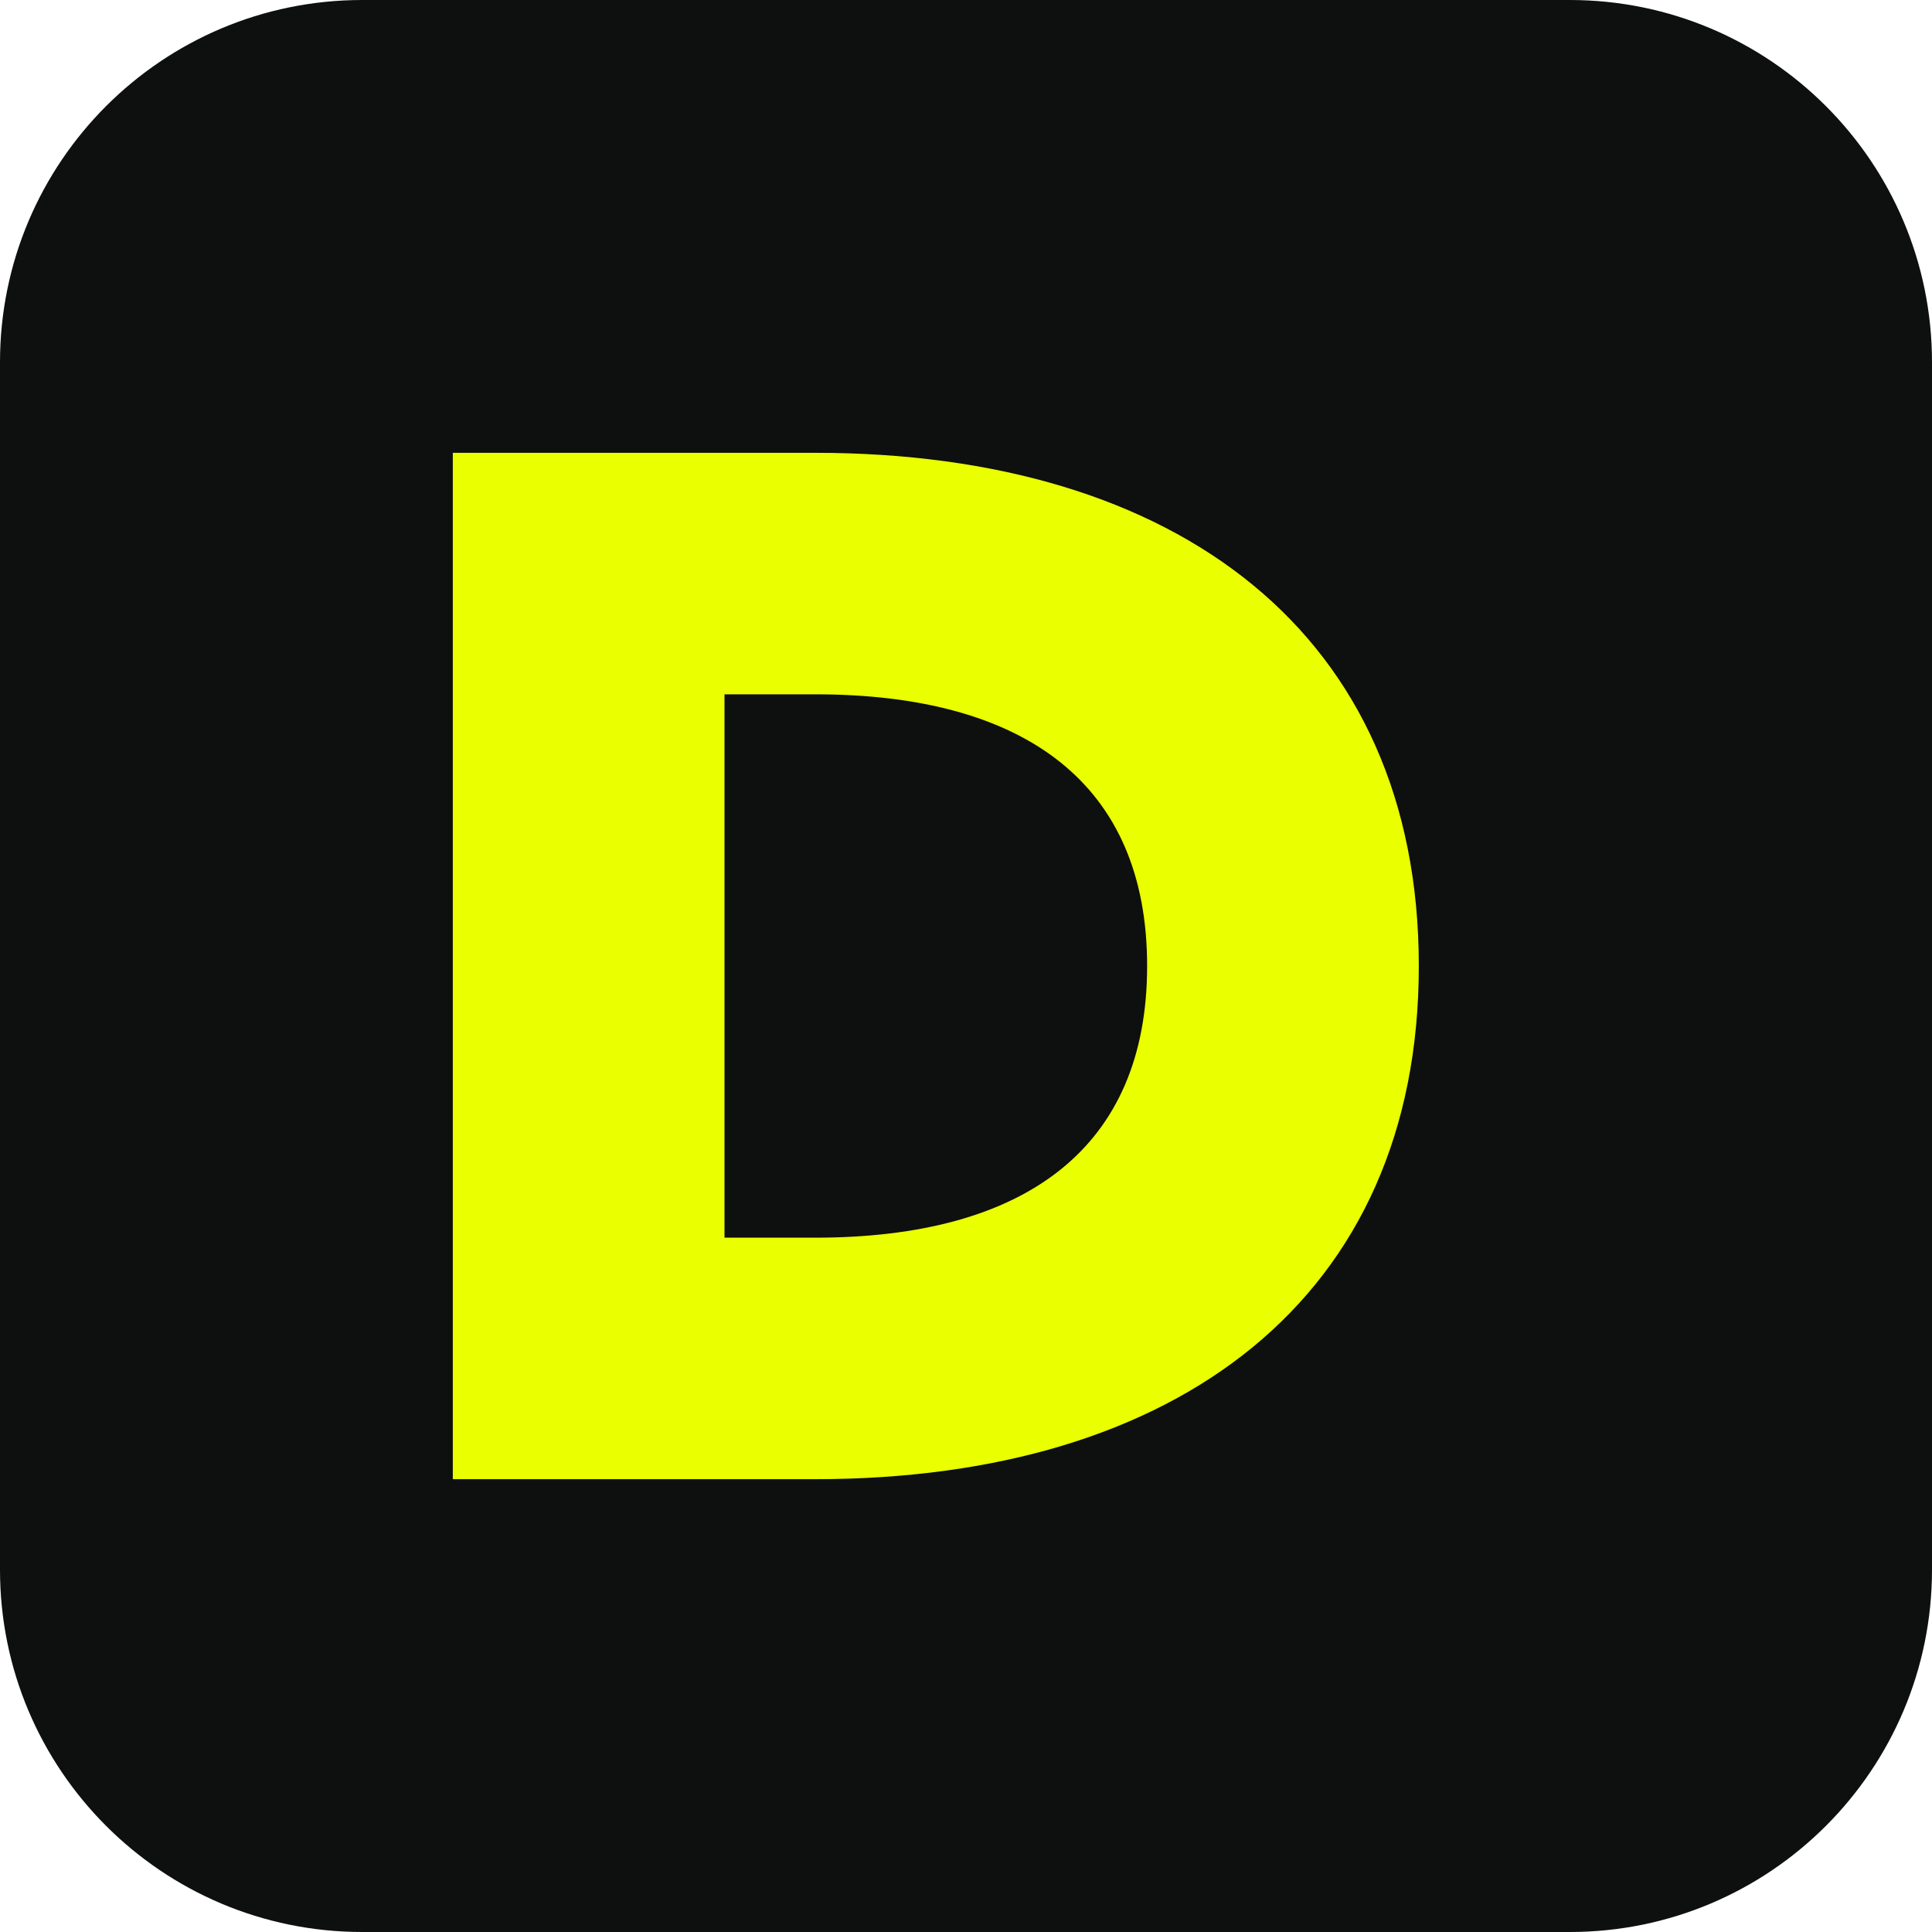
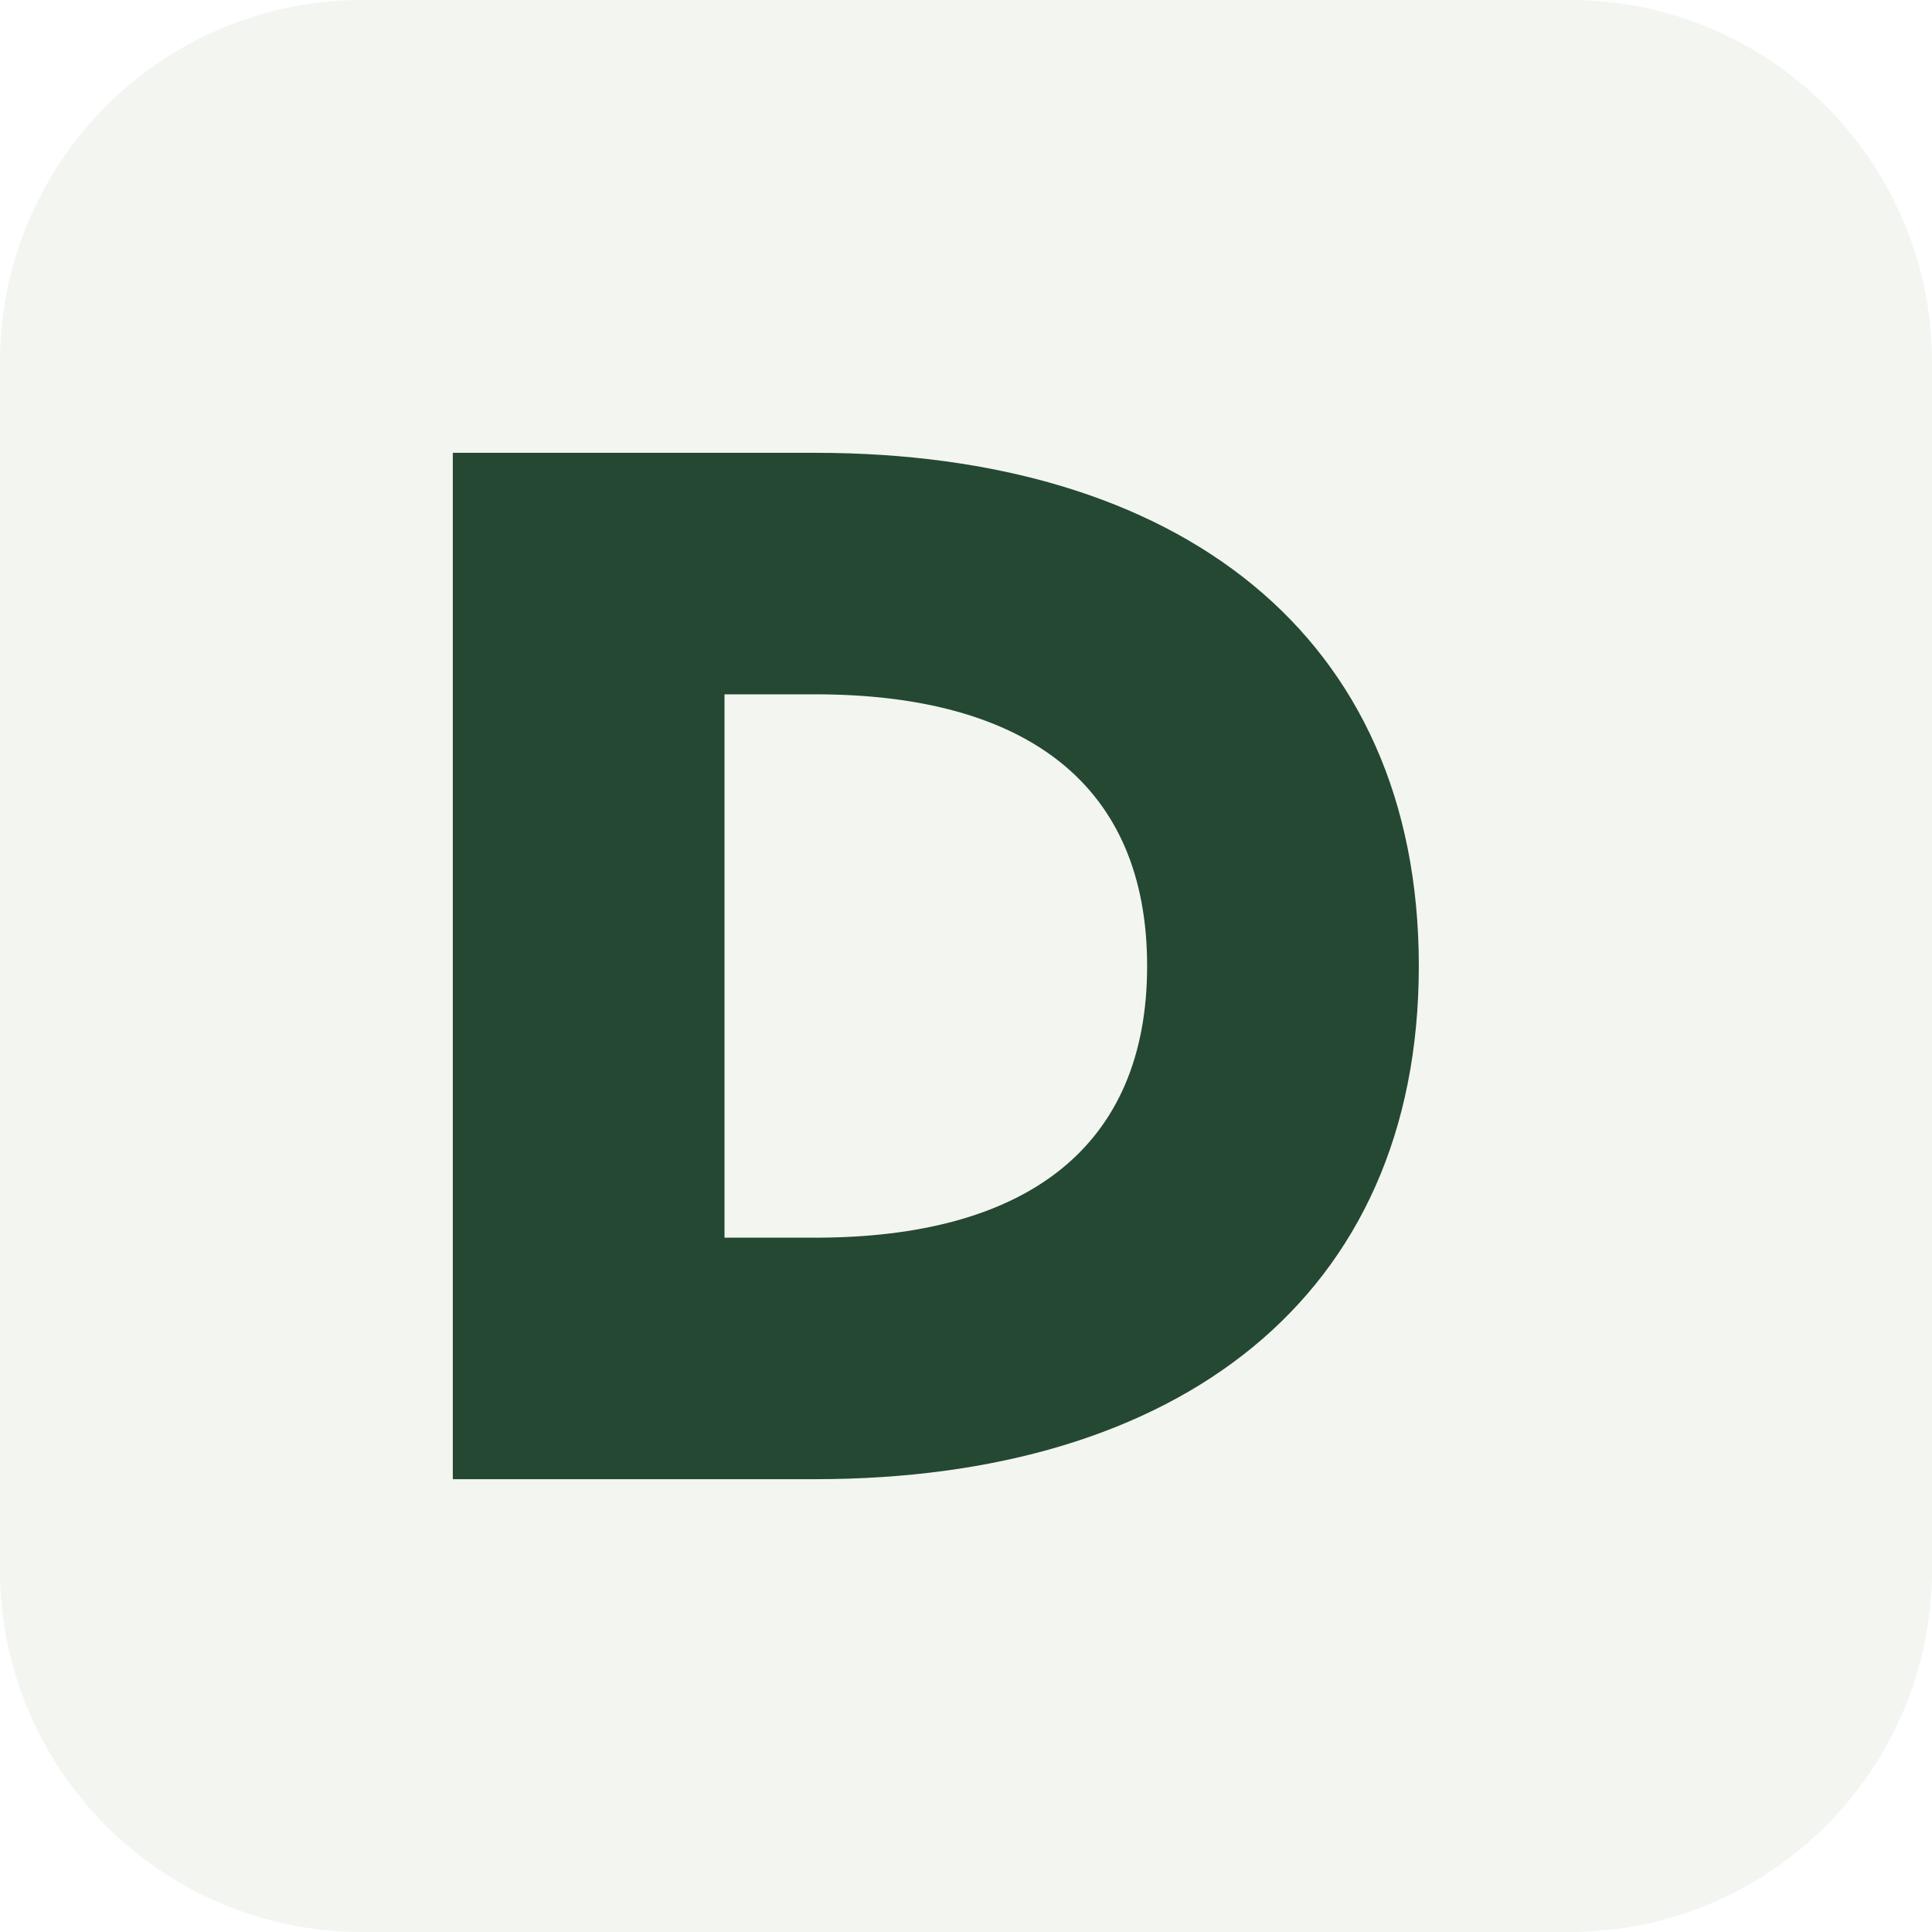
<svg xmlns="http://www.w3.org/2000/svg" viewBox="0 0 64 64">
-   <rect width="64" height="64" rx="12" fill="#0e0f0f" />
-   <path d="M15 15h12c12 0 20 6 20 17s-8 17-20 17H15V15zm9 8v18h3c7 0 11-3 11-9s-4-9-11-9h-3z" fill="#eaff00" />
+   <rect width="64" height="64" rx="12" fill="#f3f5f1" />
+   <path d="M15 15h12c12 0 20 6 20 17s-8 17-20 17H15V15zm9 8v18h3c7 0 11-3 11-9s-4-9-11-9h-3z" fill="#244831" />
</svg>
